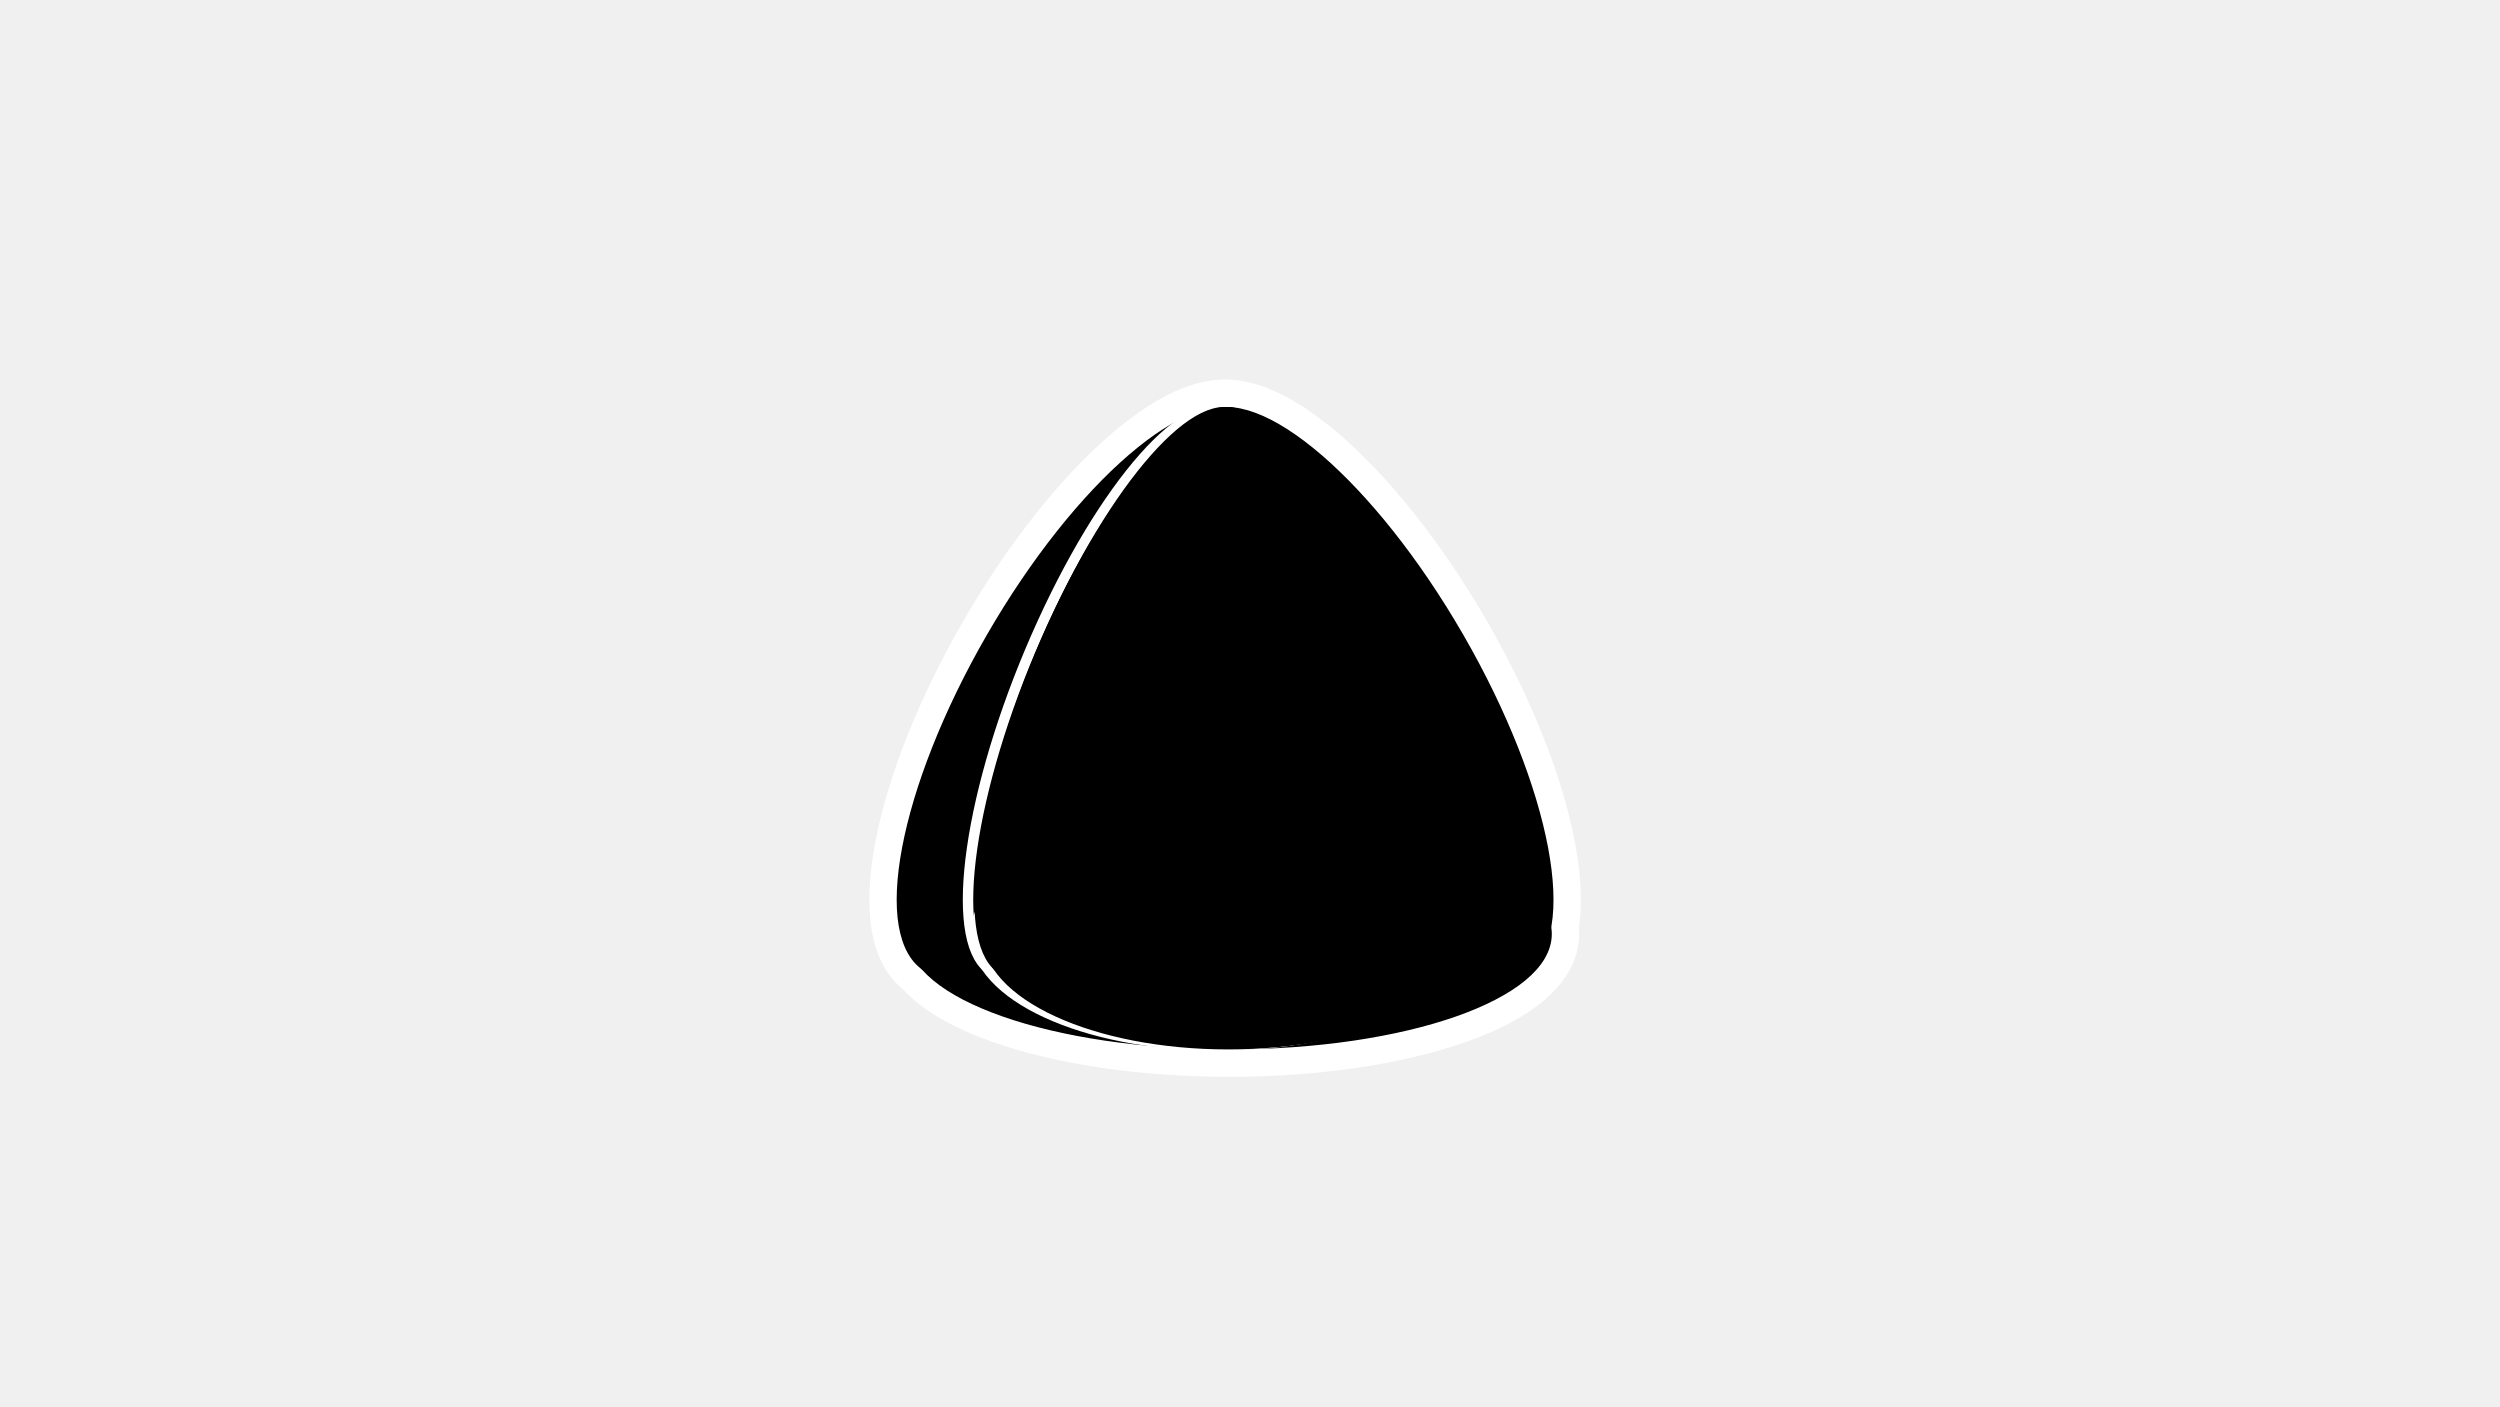
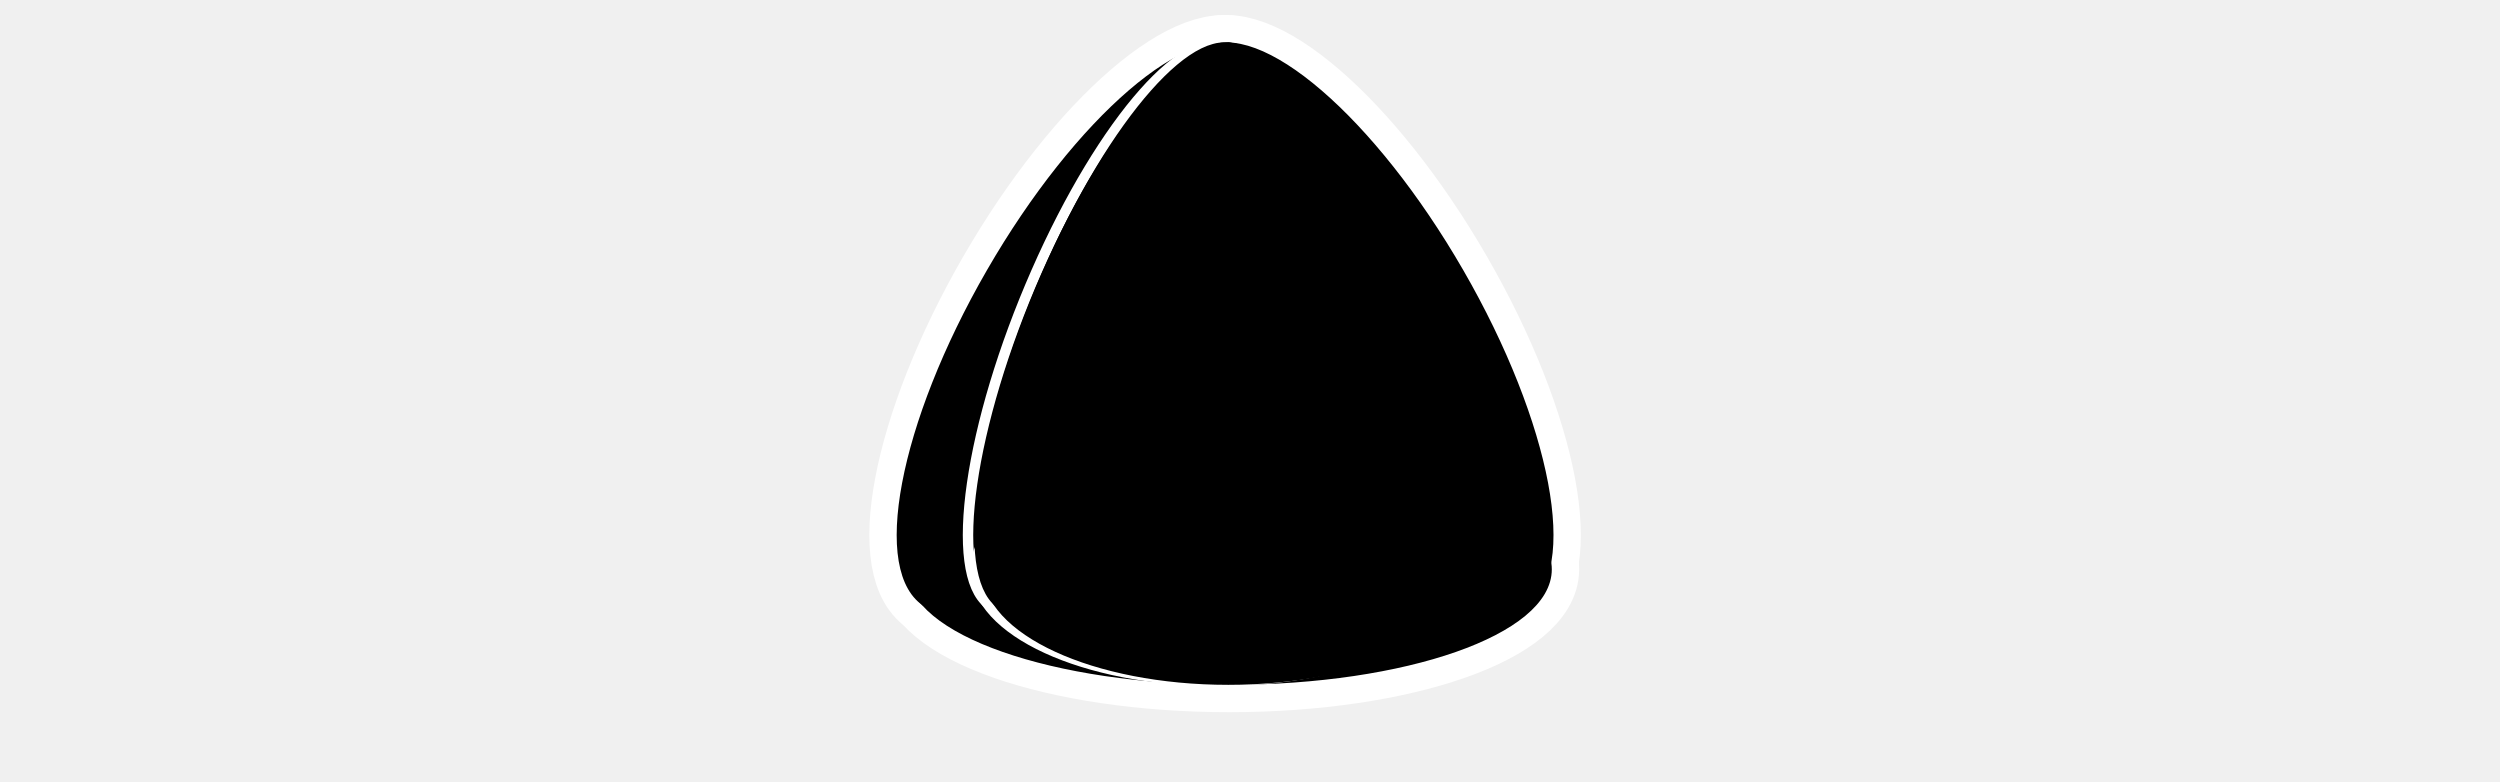
- <svg xmlns="http://www.w3.org/2000/svg" version="1.1" viewBox="0.0 0.0 960.0 540.0" fill="none" stroke="none" stroke-linecap="square" stroke-miterlimit="10">
+ <svg xmlns="http://www.w3.org/2000/svg" version="1.1" viewBox="0.0 140.0 960.0 300.0" fill="none" stroke="none" stroke-linecap="square" stroke-miterlimit="10">
  <clipPath id="p.0">
    <path d="m0 0l960.0 0l0 540.0l-960.0 0l0 -540.0z" clip-rule="nonzero" />
  </clipPath>
  <g clip-path="url(#p.0)">
    <path fill="none" d="m0 0l960.0 0l0 540.0l-960.0 0z" fill-rule="evenodd" />
    <path fill="#000000" d="m478.569 159.944c20.491 11.828 9.711 68.861 -24.079 127.386l0 0c-33.789 58.525 -77.792 96.38 -98.283 84.551l0 0c-20.491 -11.828 -9.711 -68.861 24.079 -127.386l0 0c33.789 -58.525 77.792 -96.38 98.283 -84.551z" fill-rule="evenodd" />
    <path stroke="#ffffff" stroke-width="24.0" stroke-linejoin="round" stroke-linecap="butt" d="m478.569 159.944c20.491 11.828 9.711 68.861 -24.079 127.386l0 0c-33.789 58.525 -77.792 96.38 -98.283 84.551l0 0c-20.491 -11.828 -9.711 -68.861 24.079 -127.386l0 0c33.789 -58.525 77.792 -96.38 98.283 -84.551z" fill-rule="evenodd" />
    <path fill="#000000" d="m387.022 302.913l0 0c0 -46.957 38.066 -85.024 85.024 -85.024l0 0c22.55 0 44.176 8.958 60.121 24.903c15.945 15.945 24.903 37.571 24.903 60.121l0 0c0 46.957 -38.066 85.024 -85.024 85.024l0 0c-46.957 0 -85.024 -38.066 -85.024 -85.024z" fill-rule="evenodd" />
    <path stroke="#ffffff" stroke-width="24.0" stroke-linejoin="round" stroke-linecap="butt" d="m387.022 302.913l0 0c0 -46.957 38.066 -85.024 85.024 -85.024l0 0c22.55 0 44.176 8.958 60.121 24.903c15.945 15.945 24.903 37.571 24.903 60.121l0 0c0 46.957 -38.066 85.024 -85.024 85.024l0 0c-46.957 0 -85.024 -38.066 -85.024 -85.024z" fill-rule="evenodd" />
    <path fill="#000000" d="m462.329 159.942c20.491 -11.828 64.487 26.026 98.268 84.551l0 0c33.781 58.525 44.554 115.557 24.063 127.386l0 0c-20.491 11.828 -64.487 -26.026 -98.268 -84.551l0 0c-33.781 -58.525 -44.554 -115.557 -24.063 -127.386z" fill-rule="evenodd" />
    <path stroke="#ffffff" stroke-width="24.0" stroke-linejoin="round" stroke-linecap="butt" d="m462.329 159.942c20.491 -11.828 64.487 26.026 98.268 84.551l0 0c33.781 58.525 44.554 115.557 24.063 127.386l0 0c-20.491 11.828 -64.487 -26.026 -98.268 -84.551l0 0c-33.781 -58.525 -44.554 -115.557 -24.063 -127.386z" fill-rule="evenodd" />
    <path fill="#000000" d="m349.699 358.646c0 -23.657 54.776 -42.835 122.346 -42.835l0 0c67.57 0 122.346 19.178 122.346 42.835l0 0c0 23.657 -54.776 42.835 -122.346 42.835l0 0c-67.57 0 -122.346 -19.178 -122.346 -42.835z" fill-rule="evenodd" />
    <path stroke="#ffffff" stroke-width="24.0" stroke-linejoin="round" stroke-linecap="butt" d="m349.699 358.646c0 -23.657 54.776 -42.835 122.346 -42.835l0 0c67.57 0 122.346 19.178 122.346 42.835l0 0c0 23.657 -54.776 42.835 -122.346 42.835l0 0c-67.57 0 -122.346 -19.178 -122.346 -42.835z" fill-rule="evenodd" />
    <path fill="#000000" d="m478.569 159.942c20.491 11.828 9.711 68.861 -24.079 127.386l0 0c-33.789 58.525 -77.792 96.38 -98.283 84.551l0 0c-20.491 -11.828 -9.711 -68.861 24.079 -127.386l0 0c33.789 -58.525 77.792 -96.38 98.283 -84.551z" fill-rule="evenodd" />
    <path stroke="#000000" stroke-width="3.0" stroke-linejoin="round" stroke-linecap="butt" d="m478.569 159.942c20.491 11.828 9.711 68.861 -24.079 127.386l0 0c-33.789 58.525 -77.792 96.38 -98.283 84.551l0 0c-20.491 -11.828 -9.711 -68.861 24.079 -127.386l0 0c33.789 -58.525 77.792 -96.38 98.283 -84.551z" fill-rule="evenodd" />
    <path fill="#000000" d="m387.022 302.911l0 0c0 -46.957 38.066 -85.024 85.024 -85.024l0 0c22.55 0 44.176 8.958 60.121 24.903c15.945 15.945 24.903 37.571 24.903 60.121l0 0c0 46.957 -38.066 85.024 -85.024 85.024l0 0c-46.957 0 -85.024 -38.066 -85.024 -85.024z" fill-rule="evenodd" />
    <path stroke="#000000" stroke-width="1.0" stroke-linejoin="round" stroke-linecap="butt" d="m387.022 302.911l0 0c0 -46.957 38.066 -85.024 85.024 -85.024l0 0c22.55 0 44.176 8.958 60.121 24.903c15.945 15.945 24.903 37.571 24.903 60.121l0 0c0 46.957 -38.066 85.024 -85.024 85.024l0 0c-46.957 0 -85.024 -38.066 -85.024 -85.024z" fill-rule="evenodd" />
    <path fill="#000000" d="m462.329 159.939c20.491 -11.828 64.487 26.026 98.268 84.551l0 0c33.781 58.525 44.554 115.557 24.063 127.386l0 0c-20.491 11.828 -64.487 -26.026 -98.268 -84.551l0 0c-33.781 -58.525 -44.554 -115.557 -24.063 -127.386z" fill-rule="evenodd" />
    <path stroke="#000000" stroke-width="3.0" stroke-linejoin="round" stroke-linecap="butt" d="m462.329 159.939c20.491 -11.828 64.487 26.026 98.268 84.551l0 0c33.781 58.525 44.554 115.557 24.063 127.386l0 0c-20.491 11.828 -64.487 -26.026 -98.268 -84.551l0 0c-33.781 -58.525 -44.554 -115.557 -24.063 -127.386z" fill-rule="evenodd" />
    <path fill="#000000" d="m349.699 358.643c0 -23.657 54.776 -42.835 122.346 -42.835l0 0c67.57 0 122.346 19.178 122.346 42.835l0 0c0 23.657 -54.776 42.835 -122.346 42.835l0 0c-67.57 0 -122.346 -19.178 -122.346 -42.835z" fill-rule="evenodd" />
    <path stroke="#000000" stroke-width="3.0" stroke-linejoin="round" stroke-linecap="butt" d="m349.699 358.643c0 -23.657 54.776 -42.835 122.346 -42.835l0 0c67.57 0 122.346 19.178 122.346 42.835l0 0c0 23.657 -54.776 42.835 -122.346 42.835l0 0c-67.57 0 -122.346 -19.178 -122.346 -42.835z" fill-rule="evenodd" />
    <path fill="#000000" fill-opacity="0.0" d="m472.694 159.942l0 0c15.588 11.828 7.387 68.861 -18.317 127.386l0 0c-25.704 58.525 -59.177 96.38 -74.764 84.551l0 0c-15.588 -11.828 -7.387 -68.861 18.317 -127.386l0 0c25.704 -58.525 59.177 -96.38 74.764 -84.551z" fill-rule="evenodd" />
    <path stroke="#ffffff" stroke-width="4.0" stroke-linejoin="round" stroke-linecap="butt" d="m472.694 159.942l0 0c15.588 11.828 7.387 68.861 -18.317 127.386l0 0c-25.704 58.525 -59.177 96.38 -74.764 84.551l0 0c-15.588 -11.828 -7.387 -68.861 18.317 -127.386l0 0c25.704 -58.525 59.177 -96.38 74.764 -84.551z" fill-rule="evenodd" />
    <path fill="#000000" fill-opacity="0.0" d="m403.055 302.911l0 0c0 -46.957 28.957 -85.024 64.677 -85.024l0 0c17.154 0 33.604 8.958 45.734 24.903c12.129 15.945 18.944 37.571 18.944 60.121l0 0c0 46.957 -28.957 85.024 -64.677 85.024l0 0c-35.72 0 -64.677 -38.066 -64.677 -85.024z" fill-rule="evenodd" />
    <path stroke="#ffffff" stroke-width="4.0" stroke-linejoin="round" stroke-linecap="butt" d="m403.055 302.911l0 0c0 -46.957 28.957 -85.024 64.677 -85.024l0 0c17.154 0 33.604 8.958 45.734 24.903c12.129 15.945 18.944 37.571 18.944 60.121l0 0c0 46.957 -28.957 85.024 -64.677 85.024l0 0c-35.72 0 -64.677 -38.066 -64.677 -85.024z" fill-rule="evenodd" />
    <path fill="#000000" fill-opacity="0.0" d="m460.34 159.94l0 0c15.588 -11.828 49.055 26.026 74.752 84.551l0 0c25.697 58.525 33.892 115.557 18.305 127.386l0 0c-15.588 11.828 -49.055 -26.026 -74.752 -84.551l0 0c-25.697 -58.525 -33.892 -115.557 -18.305 -127.386z" fill-rule="evenodd" />
    <path stroke="#ffffff" stroke-width="4.0" stroke-linejoin="round" stroke-linecap="butt" d="m460.34 159.94l0 0c15.588 -11.828 49.055 26.026 74.752 84.551l0 0c25.697 58.525 33.892 115.557 18.305 127.386l0 0c-15.588 11.828 -49.055 -26.026 -74.752 -84.551l0 0c-25.697 -58.525 -33.892 -115.557 -18.305 -127.386z" fill-rule="evenodd" />
    <path fill="#000000" fill-opacity="0.0" d="m374.663 358.644l0 0c0 -23.657 41.668 -42.835 93.069 -42.835l0 0c51.401 0 93.069 19.178 93.069 42.835l0 0c0 23.657 -41.668 42.835 -93.069 42.835l0 0c-51.401 0 -93.069 -19.178 -93.069 -42.835z" fill-rule="evenodd" />
    <path stroke="#ffffff" stroke-width="4.0" stroke-linejoin="round" stroke-linecap="butt" d="m374.663 358.644l0 0c0 -23.657 41.668 -42.835 93.069 -42.835l0 0c51.401 0 93.069 19.178 93.069 42.835l0 0c0 23.657 -41.668 42.835 -93.069 42.835l0 0c-51.401 0 -93.069 -19.178 -93.069 -42.835z" fill-rule="evenodd" />
    <path fill="#000000" d="m476.623 159.942l0 0c15.588 11.828 7.387 68.861 -18.317 127.386l0 0c-25.704 58.525 -59.177 96.38 -74.764 84.551l0 0c-15.588 -11.828 -7.387 -68.861 18.317 -127.386l0 0c25.704 -58.525 59.177 -96.38 74.764 -84.551z" fill-rule="evenodd" />
    <path stroke="#000000" stroke-width="3.0" stroke-linejoin="round" stroke-linecap="butt" d="m476.623 159.942l0 0c15.588 11.828 7.387 68.861 -18.317 127.386l0 0c-25.704 58.525 -59.177 96.38 -74.764 84.551l0 0c-15.588 -11.828 -7.387 -68.861 18.317 -127.386l0 0c25.704 -58.525 59.177 -96.38 74.764 -84.551z" fill-rule="evenodd" />
    <path fill="#000000" d="m406.984 302.911l0 0c0 -46.957 28.957 -85.024 64.677 -85.024l0 0c17.154 0 33.604 8.958 45.734 24.903c12.129 15.945 18.944 37.571 18.944 60.121l0 0c0 46.957 -28.957 85.024 -64.677 85.024l0 0c-35.72 0 -64.677 -38.066 -64.677 -85.024z" fill-rule="evenodd" />
    <path stroke="#000000" stroke-width="1.0" stroke-linejoin="round" stroke-linecap="butt" d="m406.984 302.911l0 0c0 -46.957 28.957 -85.024 64.677 -85.024l0 0c17.154 0 33.604 8.958 45.734 24.903c12.129 15.945 18.944 37.571 18.944 60.121l0 0c0 46.957 -28.957 85.024 -64.677 85.024l0 0c-35.72 0 -64.677 -38.066 -64.677 -85.024z" fill-rule="evenodd" />
    <path fill="#000000" d="m464.269 159.94l0 0c15.588 -11.828 49.055 26.026 74.752 84.551l0 0c25.697 58.525 33.892 115.557 18.305 127.386l0 0c-15.588 11.828 -49.055 -26.026 -74.752 -84.551l0 0c-25.697 -58.525 -33.892 -115.557 -18.305 -127.386z" fill-rule="evenodd" />
    <path stroke="#000000" stroke-width="3.0" stroke-linejoin="round" stroke-linecap="butt" d="m464.269 159.94l0 0c15.588 -11.828 49.055 26.026 74.752 84.551l0 0c25.697 58.525 33.892 115.557 18.305 127.386l0 0c-15.588 11.828 -49.055 -26.026 -74.752 -84.551l0 0c-25.697 -58.525 -33.892 -115.557 -18.305 -127.386z" fill-rule="evenodd" />
    <path fill="#000000" d="m378.592 358.644l0 0c0 -23.657 41.668 -42.835 93.069 -42.835l0 0c51.401 0 93.069 19.178 93.069 42.835l0 0c0 23.657 -41.668 42.835 -93.069 42.835l0 0c-51.401 0 -93.069 -19.178 -93.069 -42.835z" fill-rule="evenodd" />
    <path stroke="#000000" stroke-width="3.0" stroke-linejoin="round" stroke-linecap="butt" d="m378.592 358.644l0 0c0 -23.657 41.668 -42.835 93.069 -42.835l0 0c51.401 0 93.069 19.178 93.069 42.835l0 0c0 23.657 -41.668 42.835 -93.069 42.835l0 0c-51.401 0 -93.069 -19.178 -93.069 -42.835z" fill-rule="evenodd" />
  </g>
</svg>
